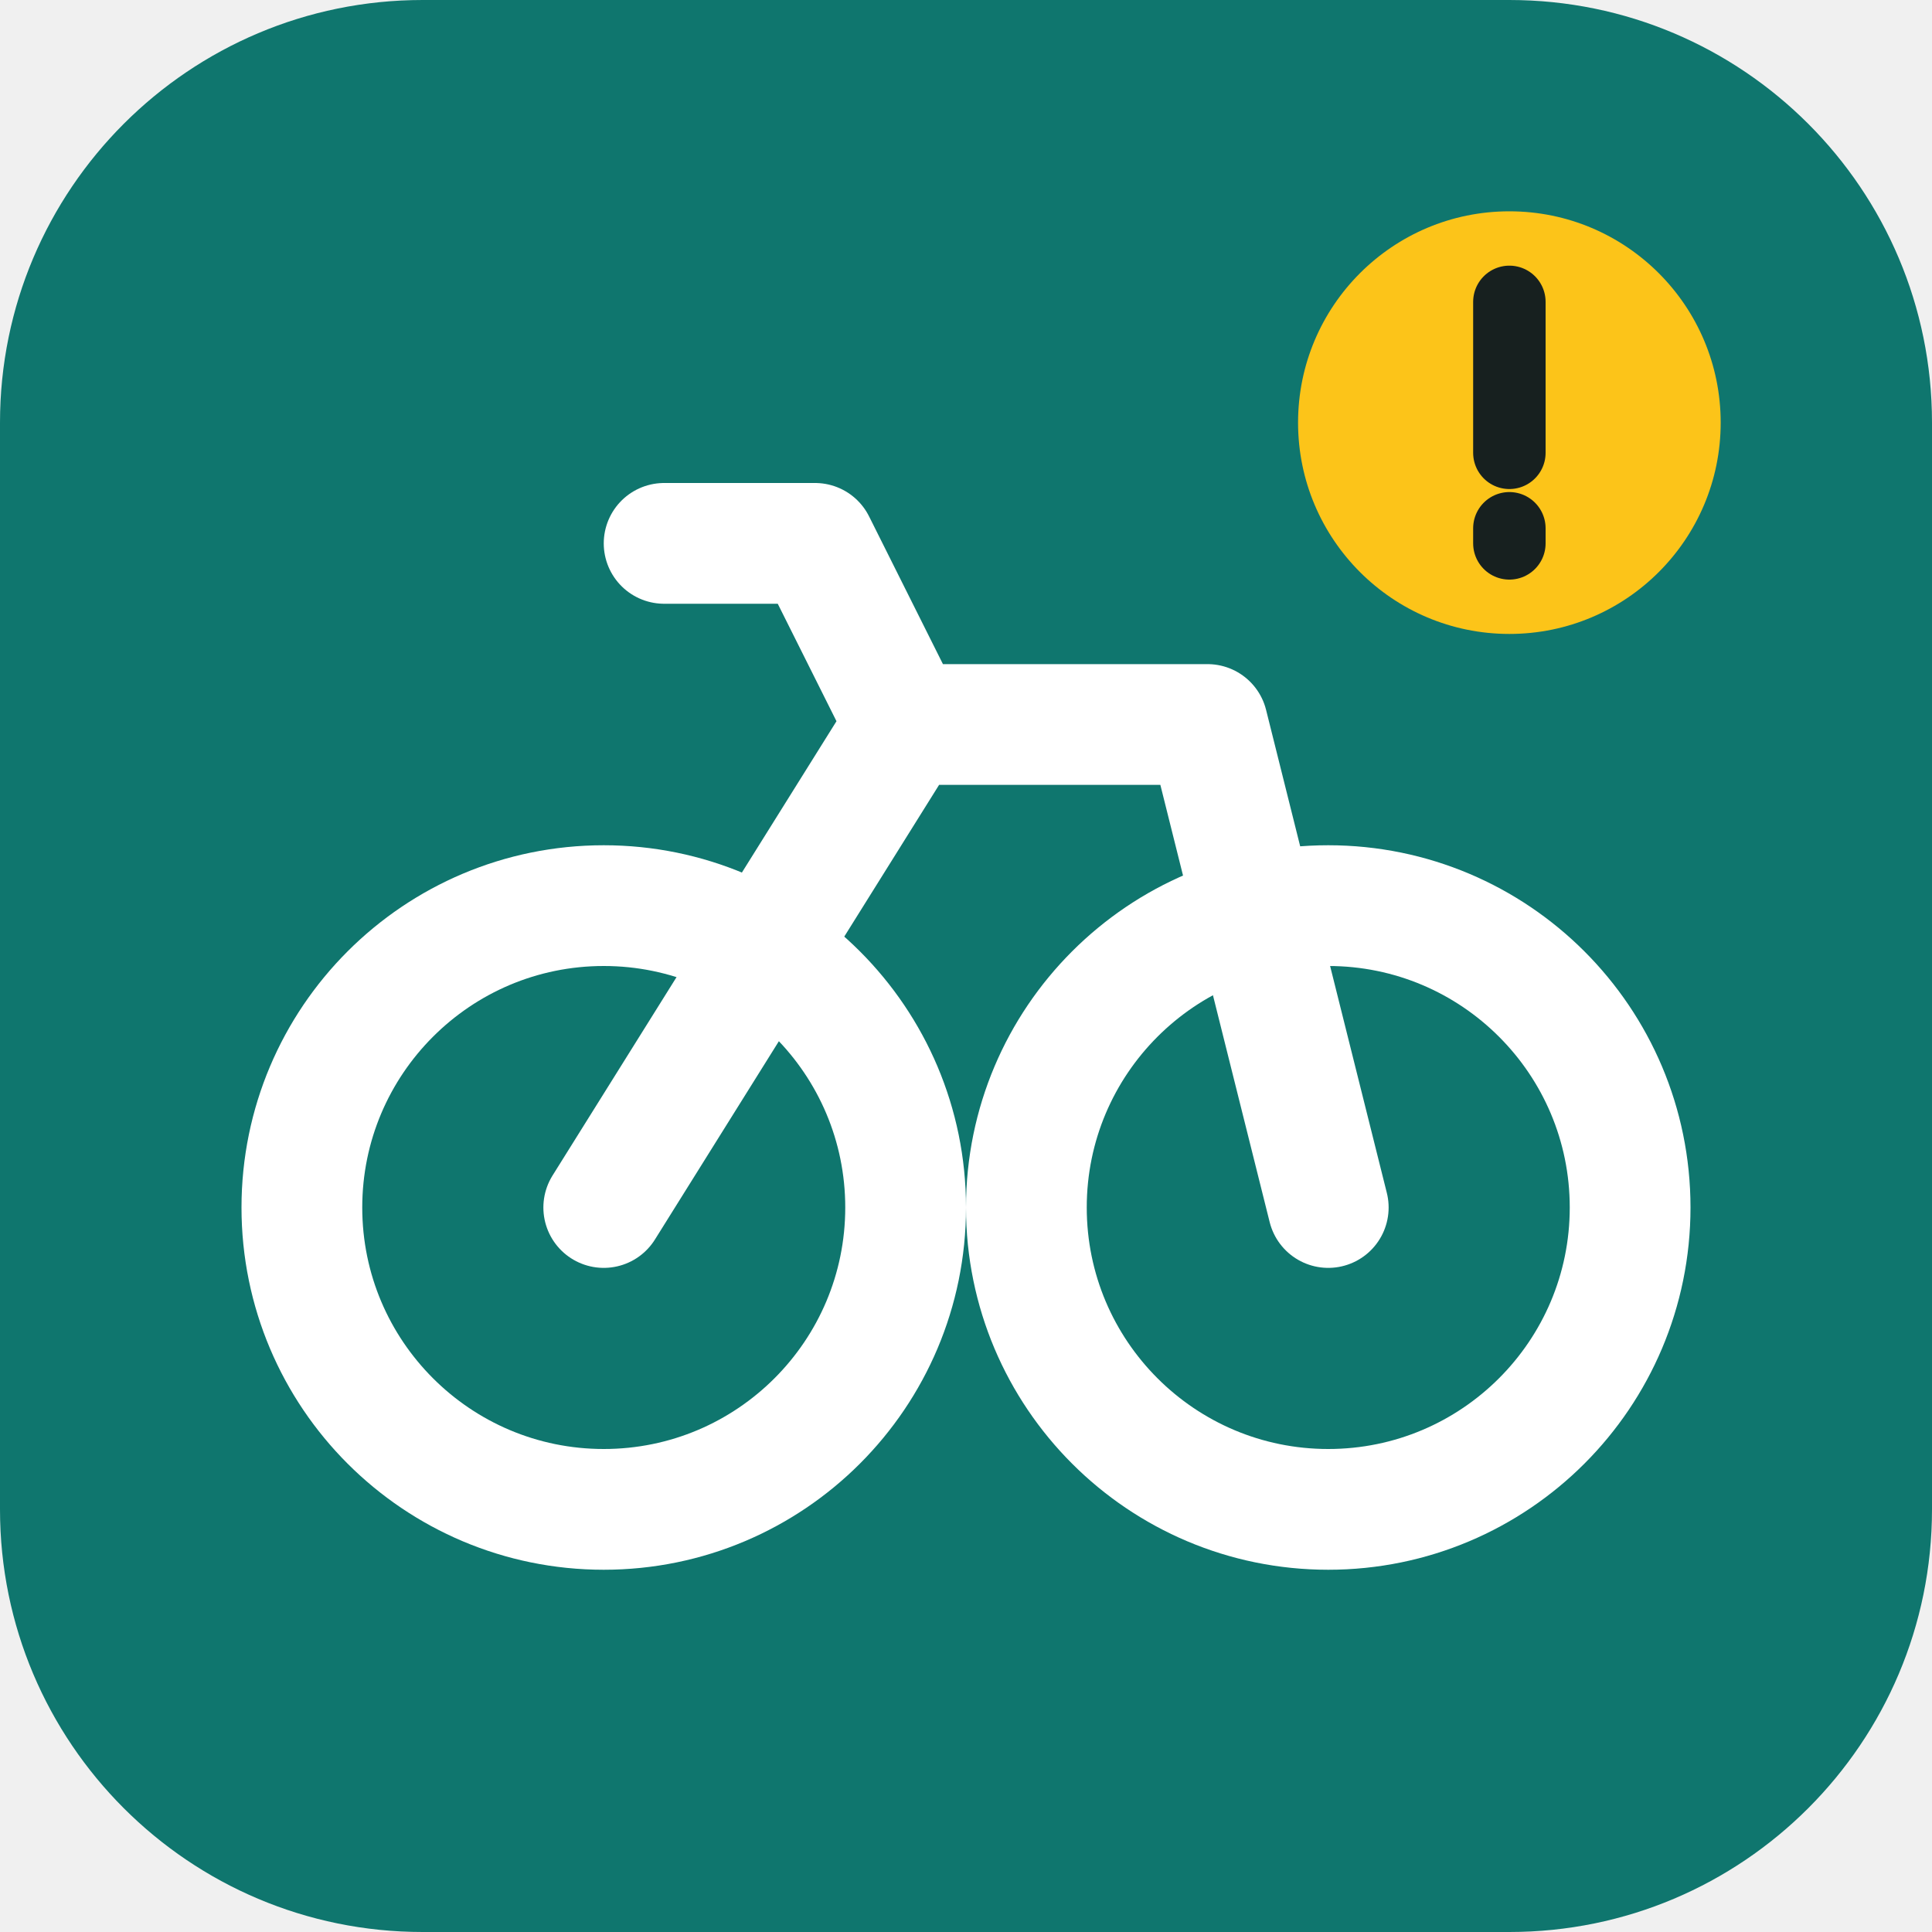
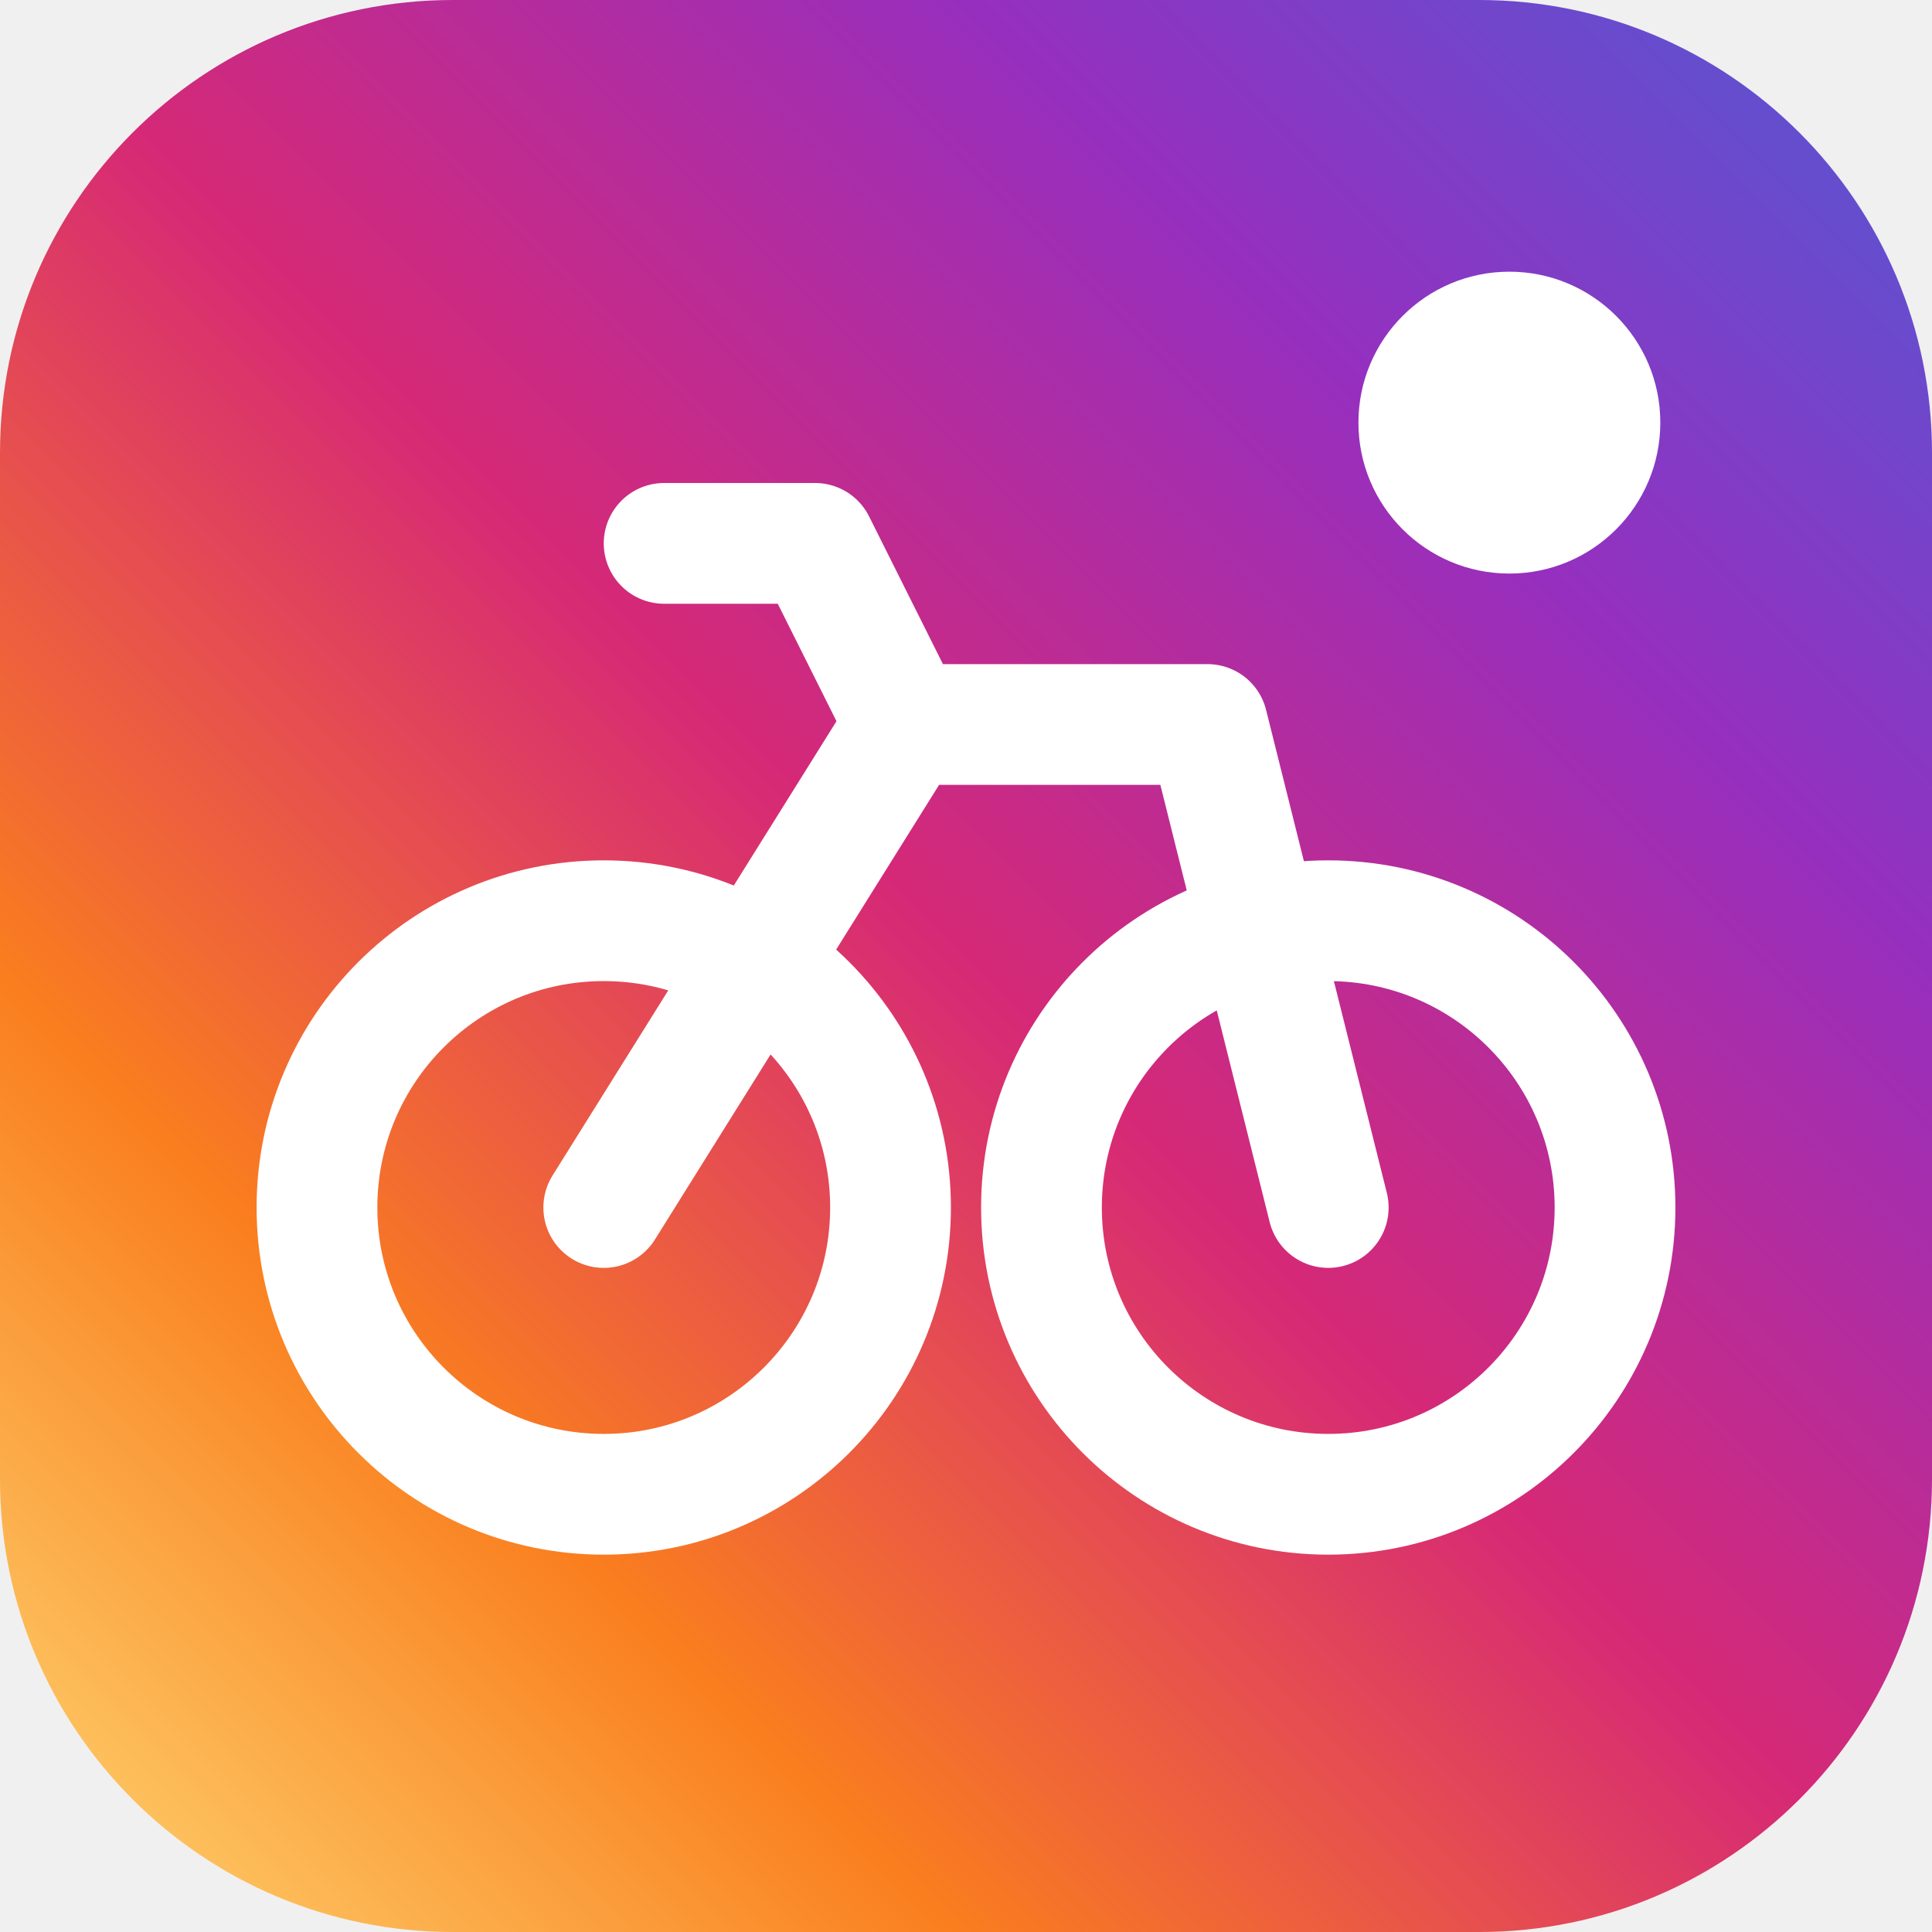
<svg xmlns="http://www.w3.org/2000/svg" viewBox="0 0 64 64">
-   <rect width="64" height="64" rx="14" fill="#0f766e" />
-   <circle cx="20" cy="40" r="10" fill="none" stroke="#fff" stroke-width="4" />
-   <circle cx="44" cy="40" r="10" fill="none" stroke="#fff" stroke-width="4" />
+   <defs>
+     <linearGradient id="g" x1="0" y1="1" x2="1" y2="0">
+       <stop offset="0" stop-color="#feda75" />
+       <stop offset=".25" stop-color="#fa7e1e" />
+       <stop offset=".5" stop-color="#d62976" />
+       <stop offset=".75" stop-color="#962fbf" />
+       <stop offset="1" stop-color="#4f5bd5" />
+     </linearGradient>
+   </defs>
+   <rect width="64" height="64" rx="15" fill="url(#g)" />
+   <circle cx="20" cy="40" r="9.5" fill="none" stroke="#fff" stroke-width="4" />
+   <circle cx="44" cy="40" r="9.5" fill="none" stroke="#fff" stroke-width="4" />
  <path d="M20 40l10-16h10l4 16M30 24l-3-6h-5" fill="none" stroke="#fff" stroke-width="4" stroke-linecap="round" stroke-linejoin="round" />
-   <circle cx="50" cy="14" r="7" fill="#fcc419" />
-   <path d="M50 10v5M50 17.5v.5" stroke="#17201f" stroke-width="2.4" stroke-linecap="round" />
+   <circle cx="50" cy="14" r="5" fill="#fff" />
</svg>
